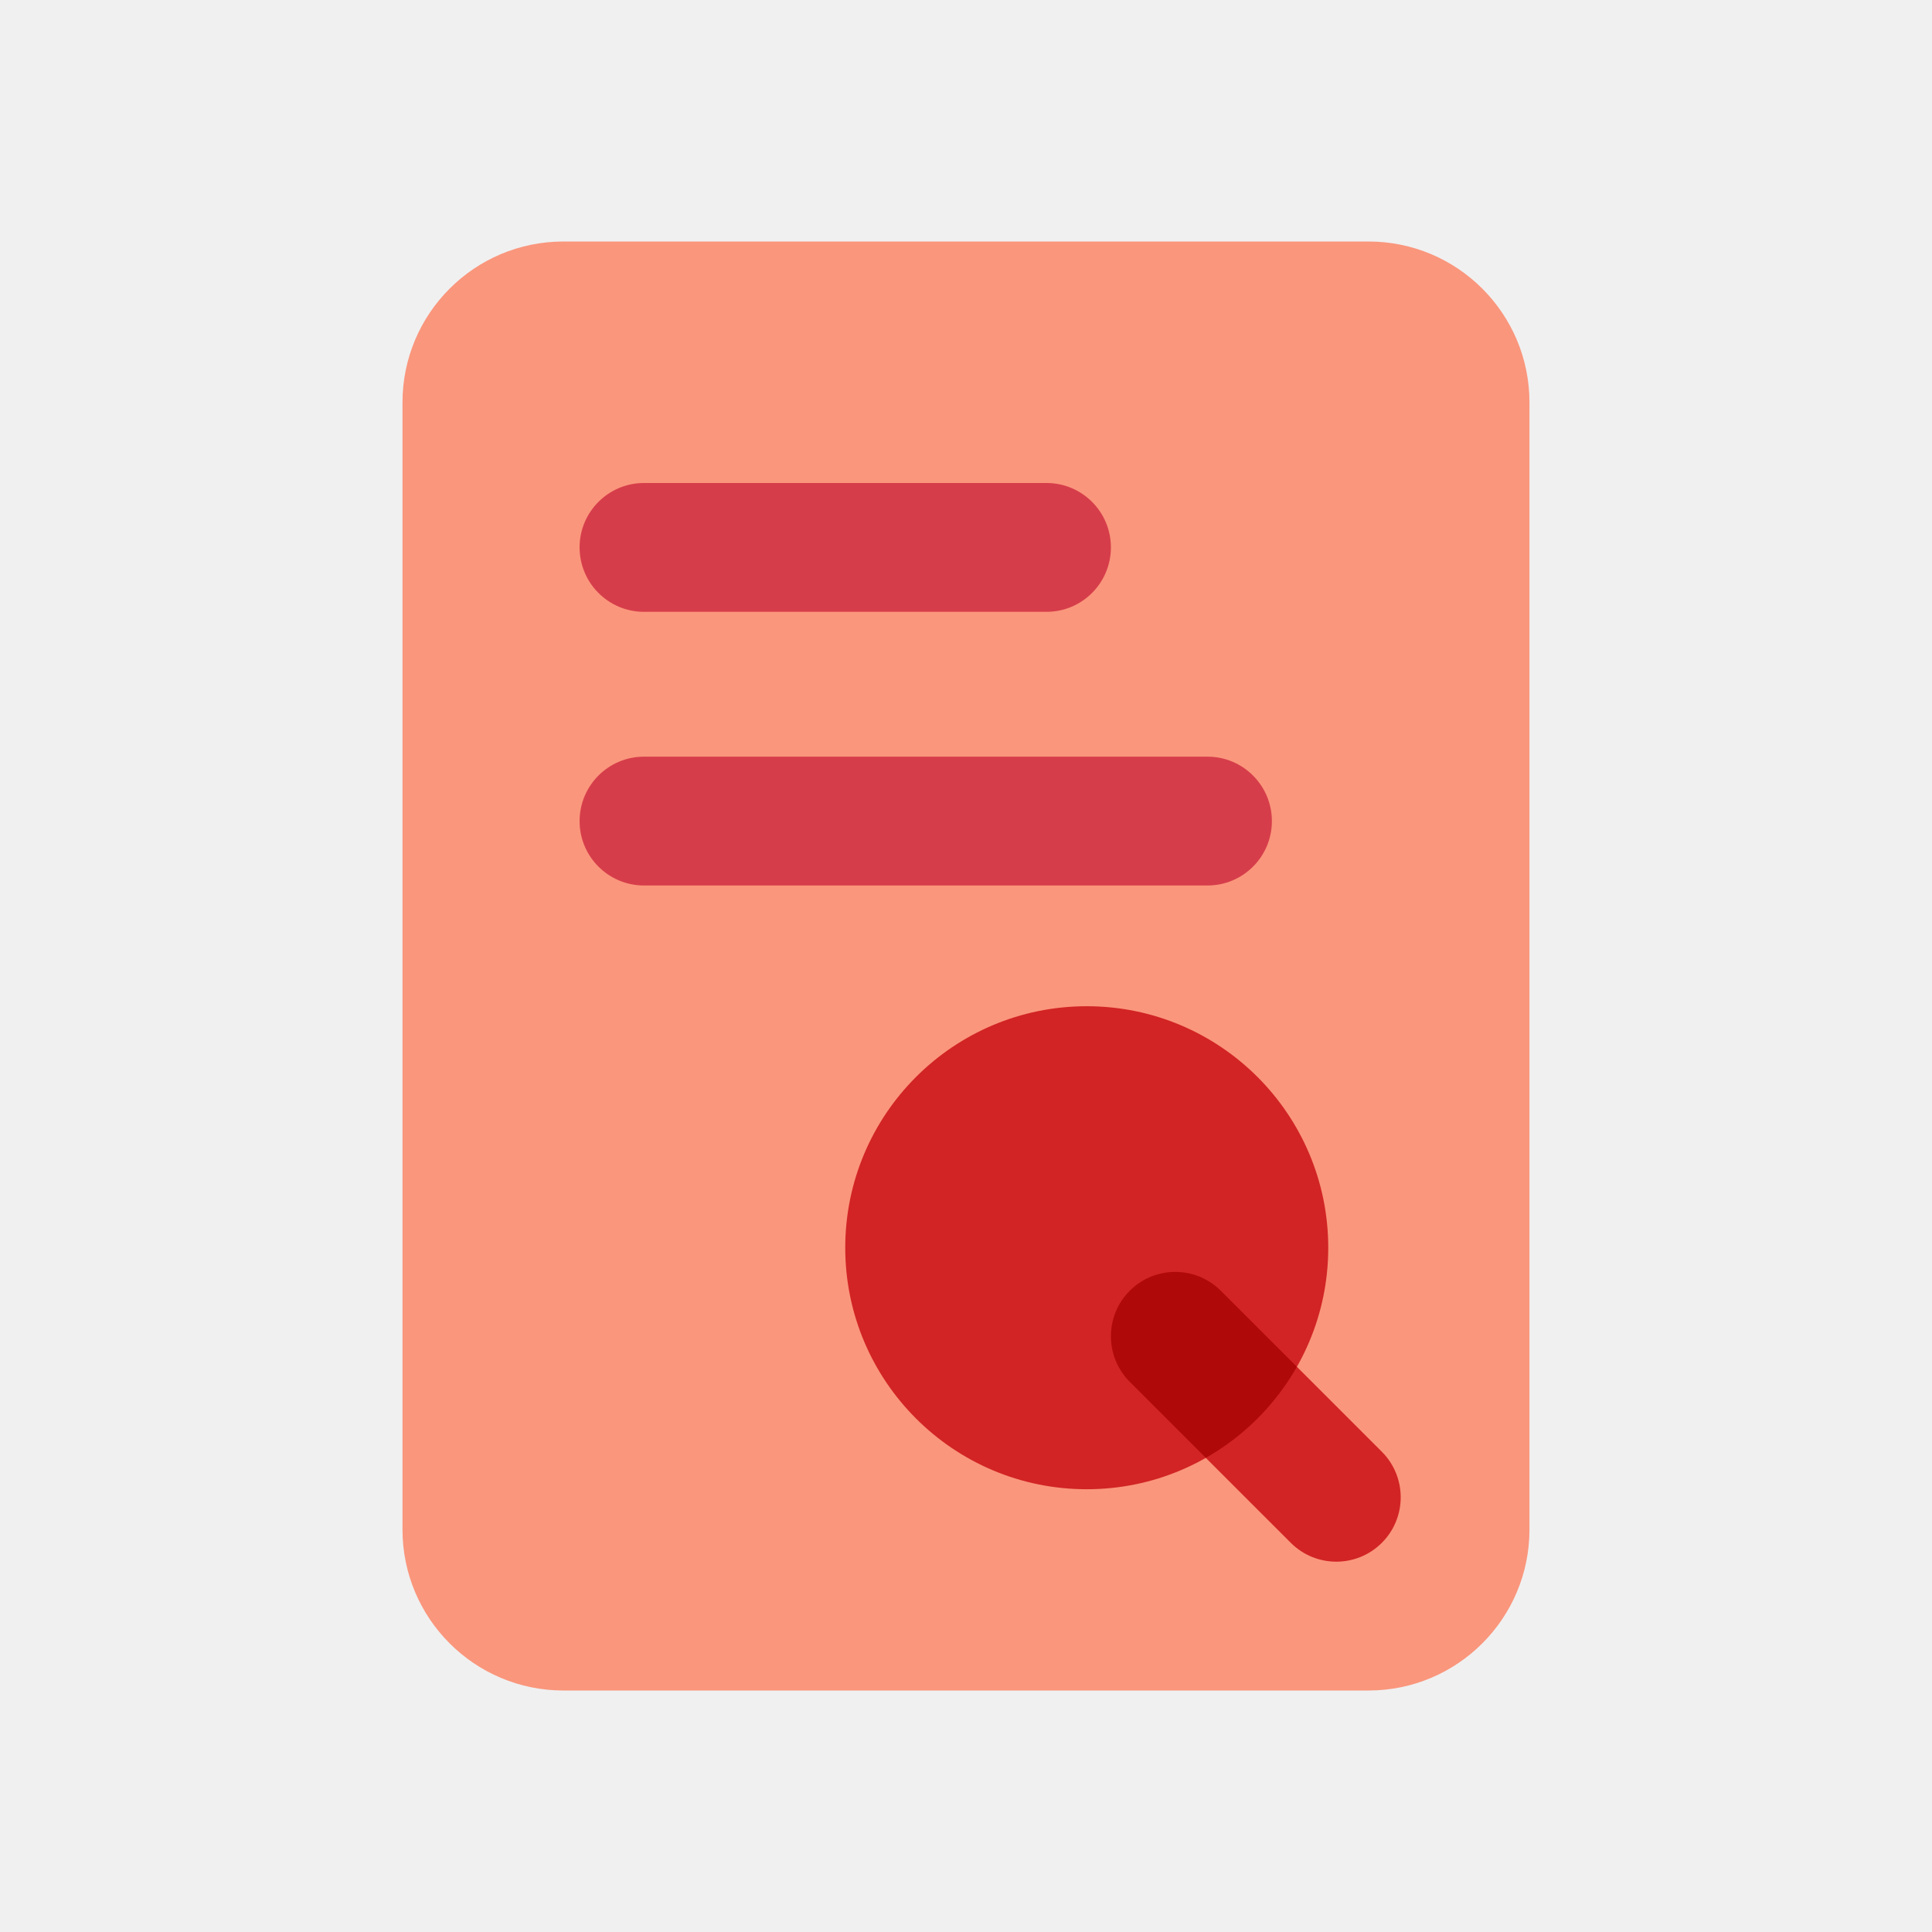
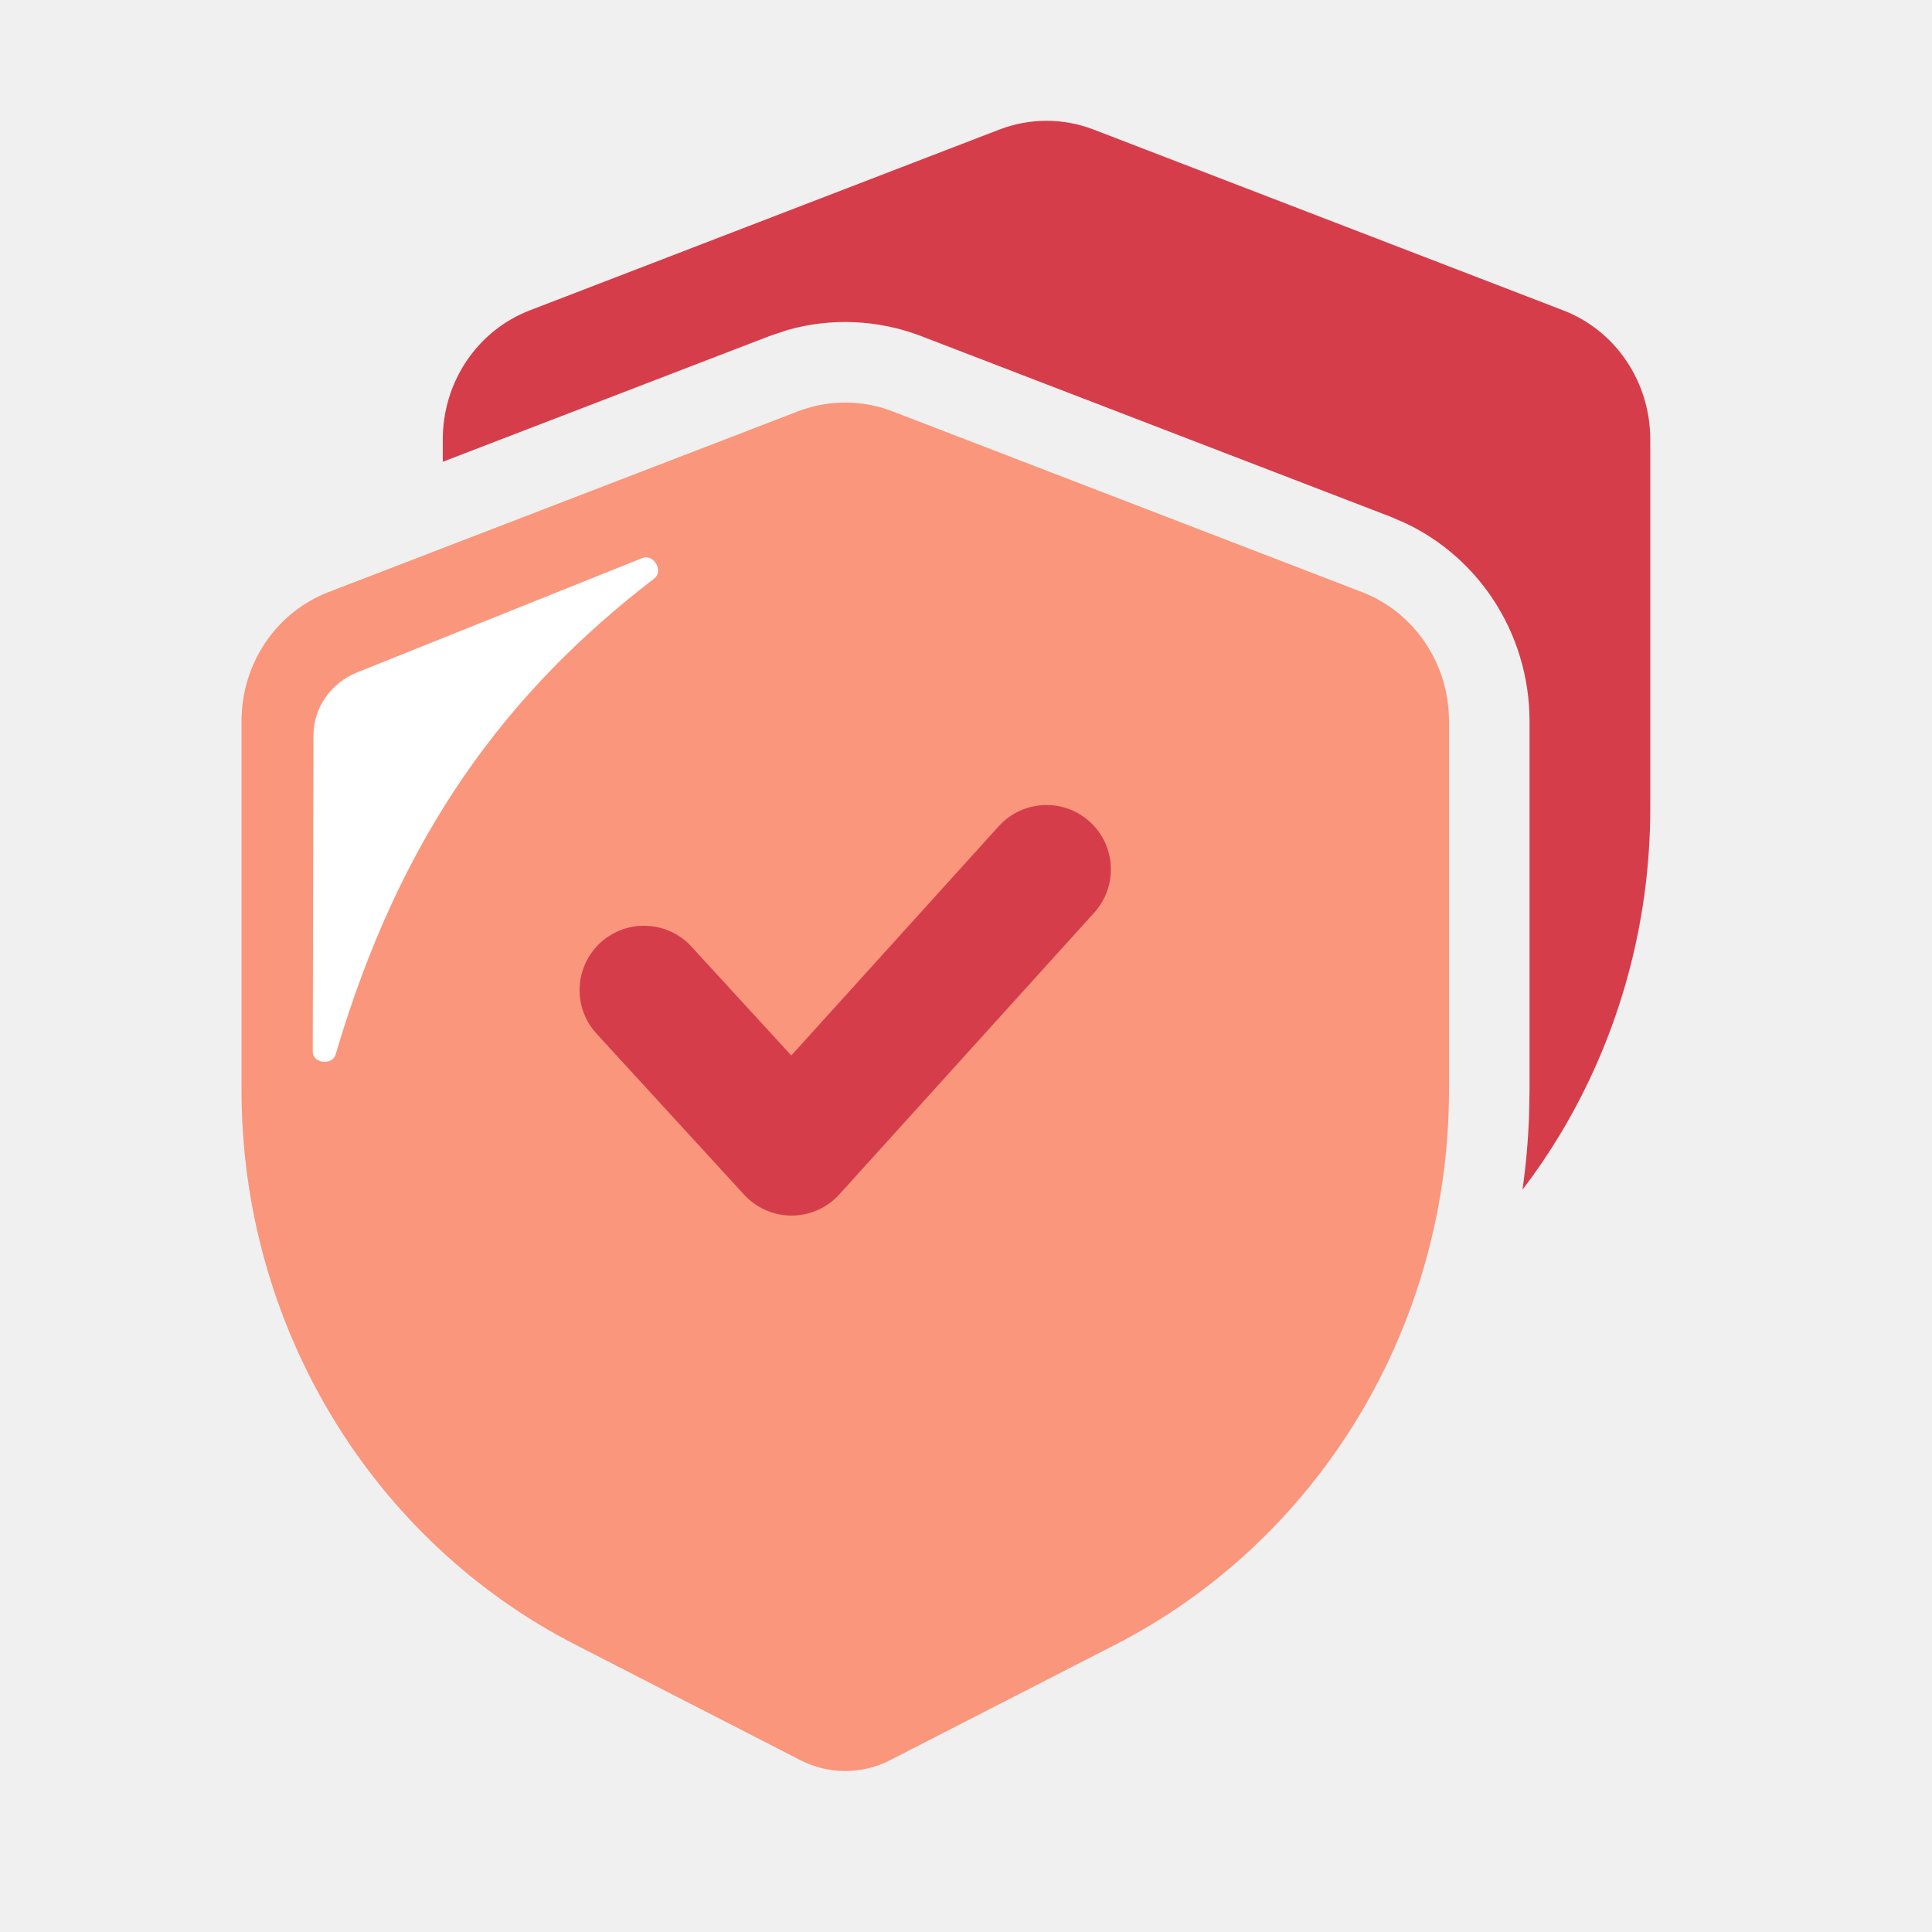
<svg xmlns="http://www.w3.org/2000/svg" width="40" height="40" viewBox="0 0 40 40" fill="none">
-   <path d="M8.333 8.333C8.333 6.492 9.825 5 11.666 5H28.333C30.174 5 31.666 6.492 31.666 8.333V31.667C31.666 33.508 30.174 35 28.333 35H11.666C9.825 35 8.333 33.508 8.333 31.667V8.333Z" fill="#FA967C" />
-   <path fill-rule="evenodd" clip-rule="evenodd" d="M12 11.333C12 10.597 12.597 10 13.333 10H21.667C22.403 10 23 10.597 23 11.333C23 12.07 22.403 12.667 21.667 12.667H13.333C12.597 12.667 12 12.07 12 11.333ZM12 17C12 16.264 12.597 15.666 13.333 15.666H25C25.736 15.666 26.333 16.264 26.333 17C26.333 17.736 25.736 18.333 25 18.333H13.333C12.597 18.333 12 17.736 12 17Z" fill="#D63D4A" />
-   <g style="mix-blend-mode:multiply">
-     <path fill-rule="evenodd" clip-rule="evenodd" d="M23.39 26.724C23.911 26.203 24.755 26.203 25.276 26.724L28.61 30.057C29.13 30.578 29.13 31.422 28.61 31.942C28.089 32.463 27.245 32.463 26.724 31.942L23.39 28.609C22.87 28.088 22.87 27.244 23.39 26.724Z" fill="#D63D4A" />
-   </g>
-   <g style="mix-blend-mode:multiply">
-     <path d="M27.5 25.833C27.5 28.594 25.261 30.833 22.5 30.833C19.739 30.833 17.5 28.594 17.5 25.833C17.5 23.072 19.739 20.833 22.5 20.833C25.261 20.833 27.5 23.072 27.5 25.833Z" fill="#D63D4A" />
-   </g>
+   <path d="M20.691 2.683C21.32 2.441 22.013 2.441 22.642 2.683L32.364 6.425C32.894 6.629 33.35 6.994 33.672 7.471C33.994 7.948 34.167 8.515 34.167 9.096V16.741C34.167 19.124 33.52 21.46 32.3 23.487C32.06 23.885 31.799 24.268 31.52 24.635C31.593 24.119 31.64 23.6 31.658 23.077L31.667 22.574V14.929C31.667 14.019 31.396 13.127 30.887 12.372C30.44 11.711 29.827 11.179 29.109 10.837L28.796 10.702L19.074 6.96C18.187 6.619 17.219 6.576 16.311 6.832L15.926 6.96L9.167 9.562V9.097C9.167 8.516 9.339 7.949 9.661 7.472C9.983 6.994 10.44 6.629 10.97 6.425L20.691 2.683Z" fill="white" />
+   <path d="M20.691 2.682C21.32 2.44 22.013 2.44 22.642 2.682L32.364 6.425C32.894 6.629 33.35 6.993 33.672 7.47C33.994 7.947 34.167 8.514 34.167 9.095V16.741C34.167 19.124 33.52 21.46 32.3 23.487C32.06 23.885 31.8 24.267 31.521 24.633C31.594 24.118 31.64 23.599 31.658 23.076L31.667 22.573V14.929C31.667 14.019 31.396 13.126 30.887 12.371C30.44 11.71 29.827 11.179 29.109 10.837L28.796 10.701L19.074 6.96C18.187 6.619 17.219 6.575 16.311 6.831L15.926 6.96L9.167 9.561V9.096C9.167 8.515 9.339 7.948 9.661 7.471C9.983 6.993 10.44 6.629 10.97 6.425L20.691 2.682Z" fill="#D63D4A" />
+   <path d="M18.475 8.515L28.197 12.258C28.727 12.462 29.183 12.827 29.505 13.304C29.828 13.781 30 14.348 30 14.928V22.575C30 24.958 29.354 27.294 28.133 29.321C26.913 31.348 25.167 32.986 23.09 34.052L18.432 36.441C18.143 36.59 17.823 36.667 17.5 36.667C17.177 36.667 16.857 36.59 16.568 36.441L11.91 34.05C9.833 32.985 8.087 31.346 6.867 29.319C5.646 27.292 5 24.956 5 22.573V14.93C5 14.349 5.172 13.782 5.494 13.304C5.816 12.827 6.273 12.462 6.803 12.258L16.525 8.515C17.154 8.274 17.846 8.274 18.475 8.515Z" fill="#FA967C" />
+   <path fill-rule="evenodd" clip-rule="evenodd" d="M22.561 17.012C23.107 17.506 23.149 18.349 22.655 18.895L17.378 24.728C17.126 25.006 16.768 25.166 16.393 25.167C16.018 25.168 15.66 25.011 15.406 24.735L12.351 21.401C11.853 20.858 11.889 20.015 12.432 19.517C12.975 19.02 13.819 19.056 14.316 19.599L16.383 21.853L20.678 17.106C21.172 16.56 22.015 16.518 22.561 17.012Z" fill="#D63D4A" />
+   <path d="M7.395 13.921L13.299 11.553C13.533 11.459 13.744 11.825 13.546 11.977C10.491 14.322 8.292 17.265 6.949 21.832C6.88 22.065 6.474 22.018 6.475 21.776L6.49 15.225C6.491 14.654 6.848 14.14 7.395 13.921Z" fill="white" />
</svg>
